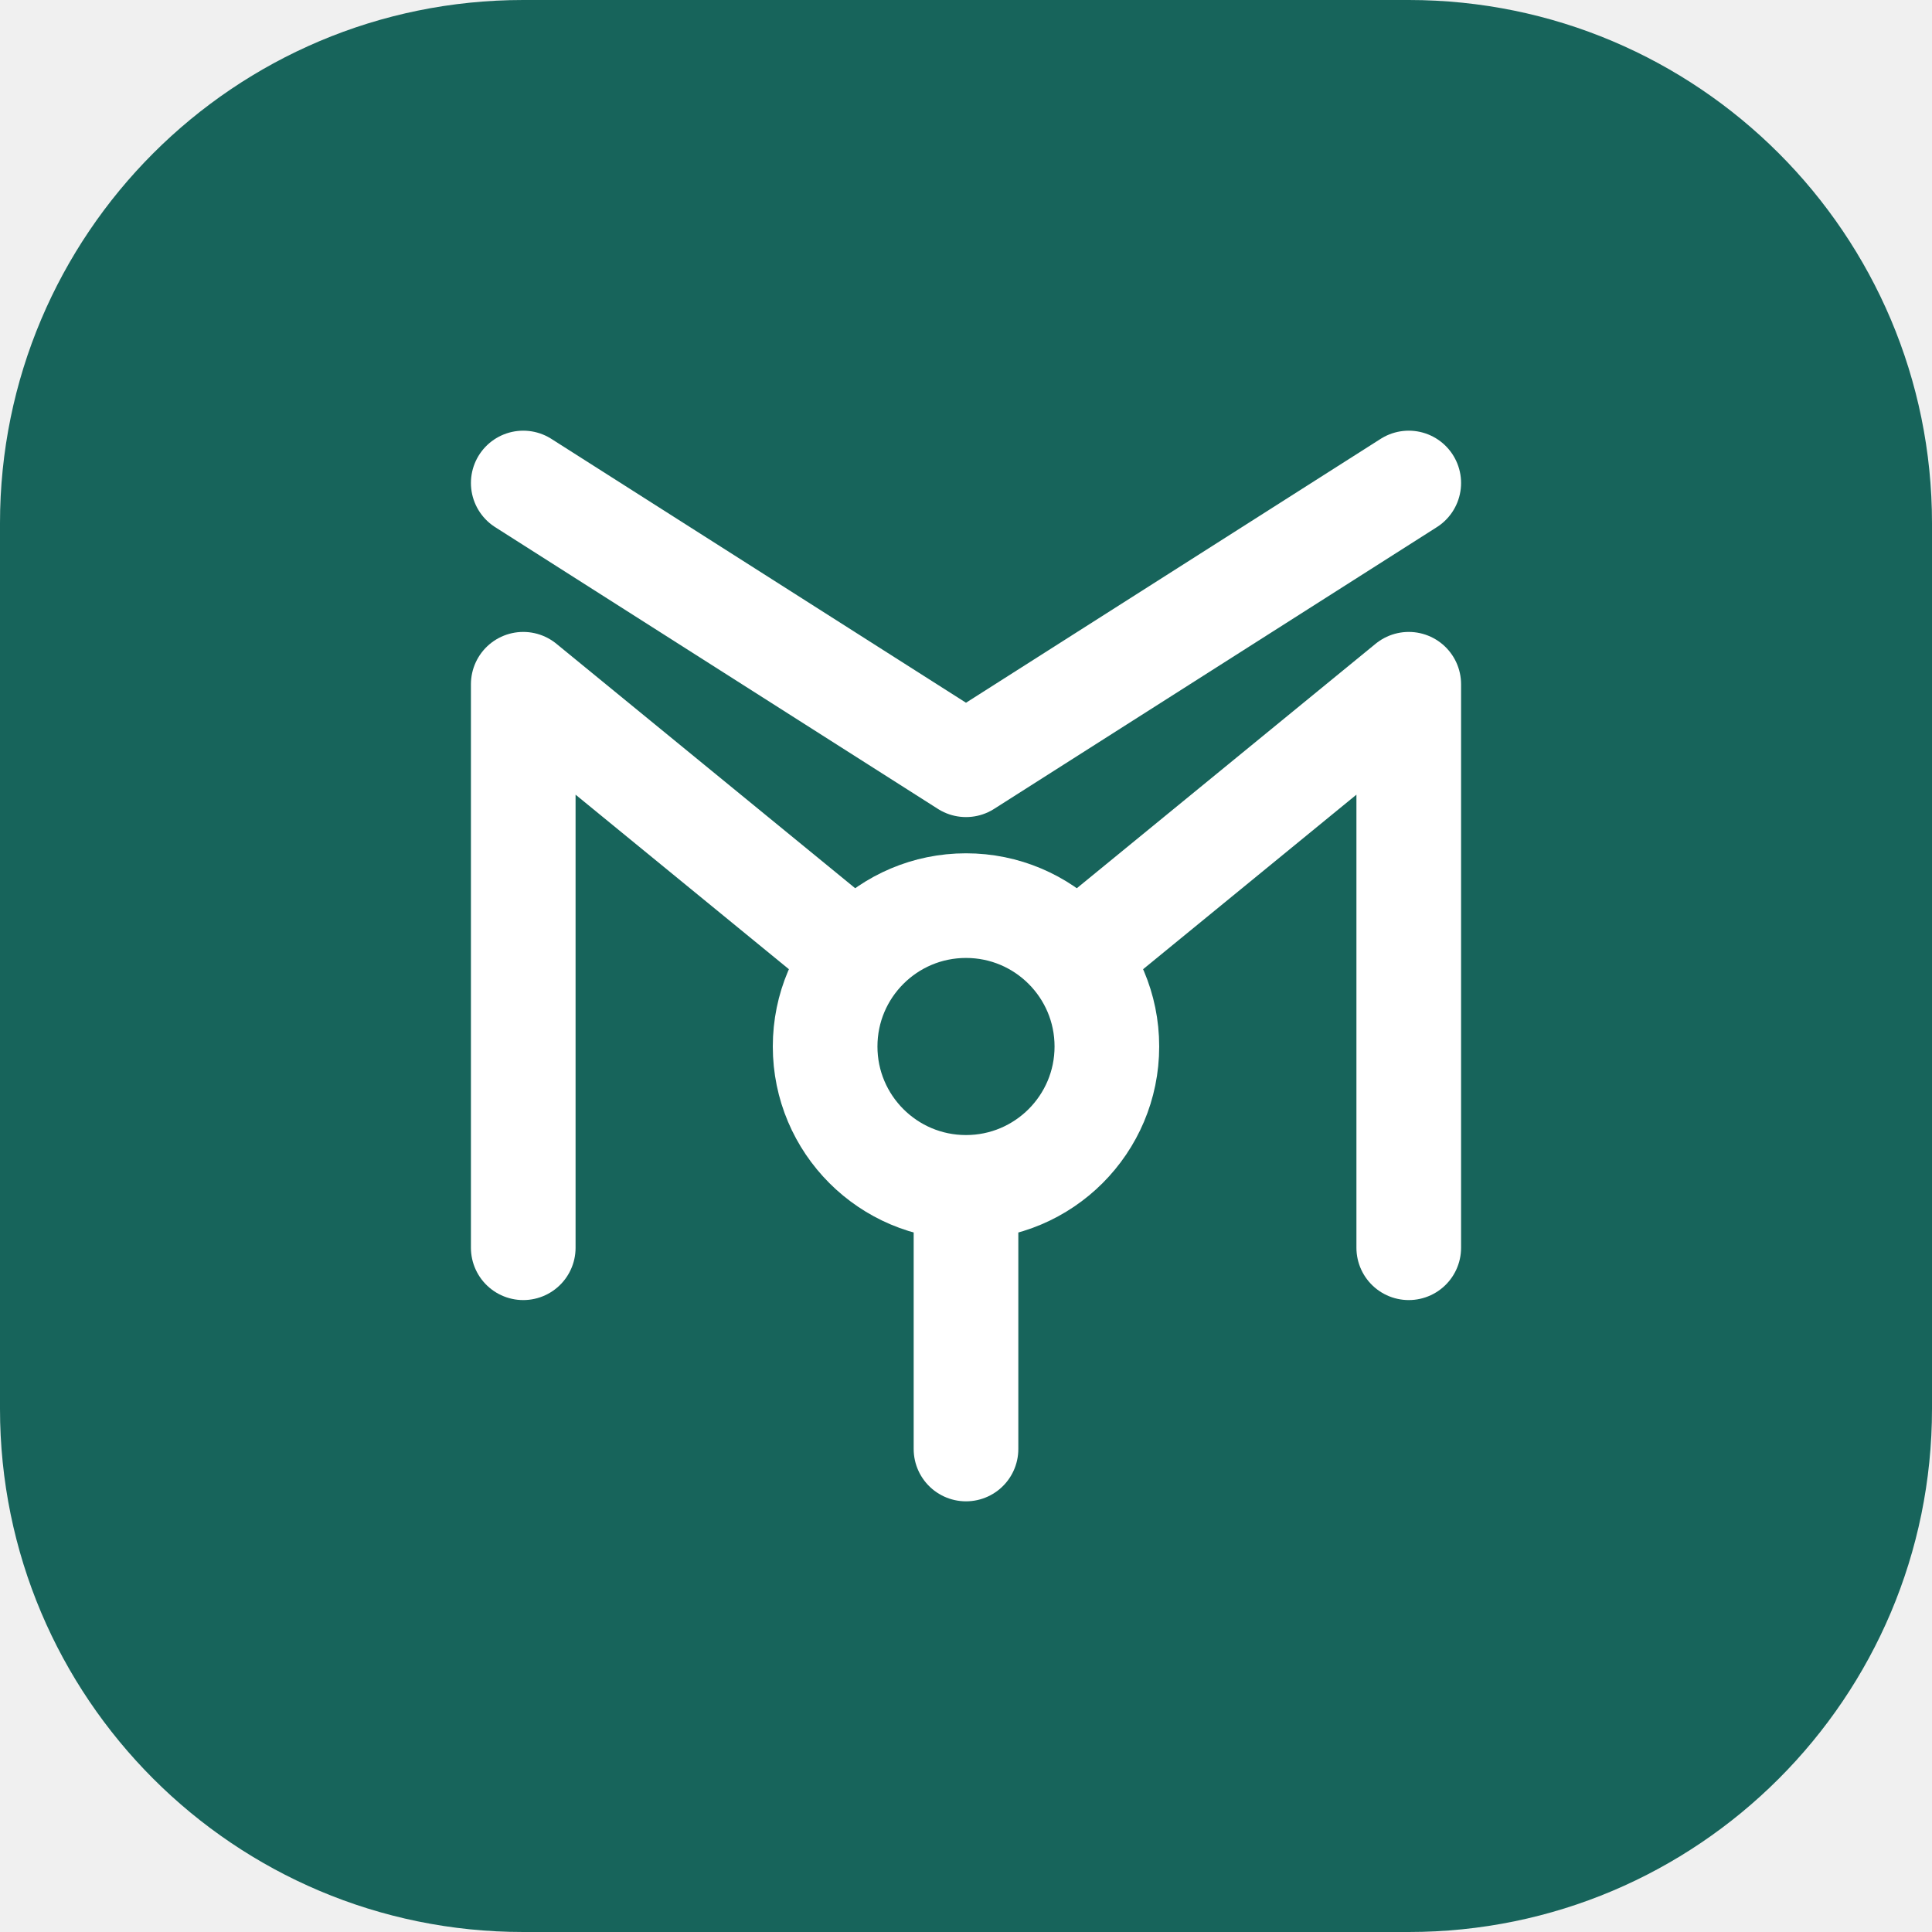
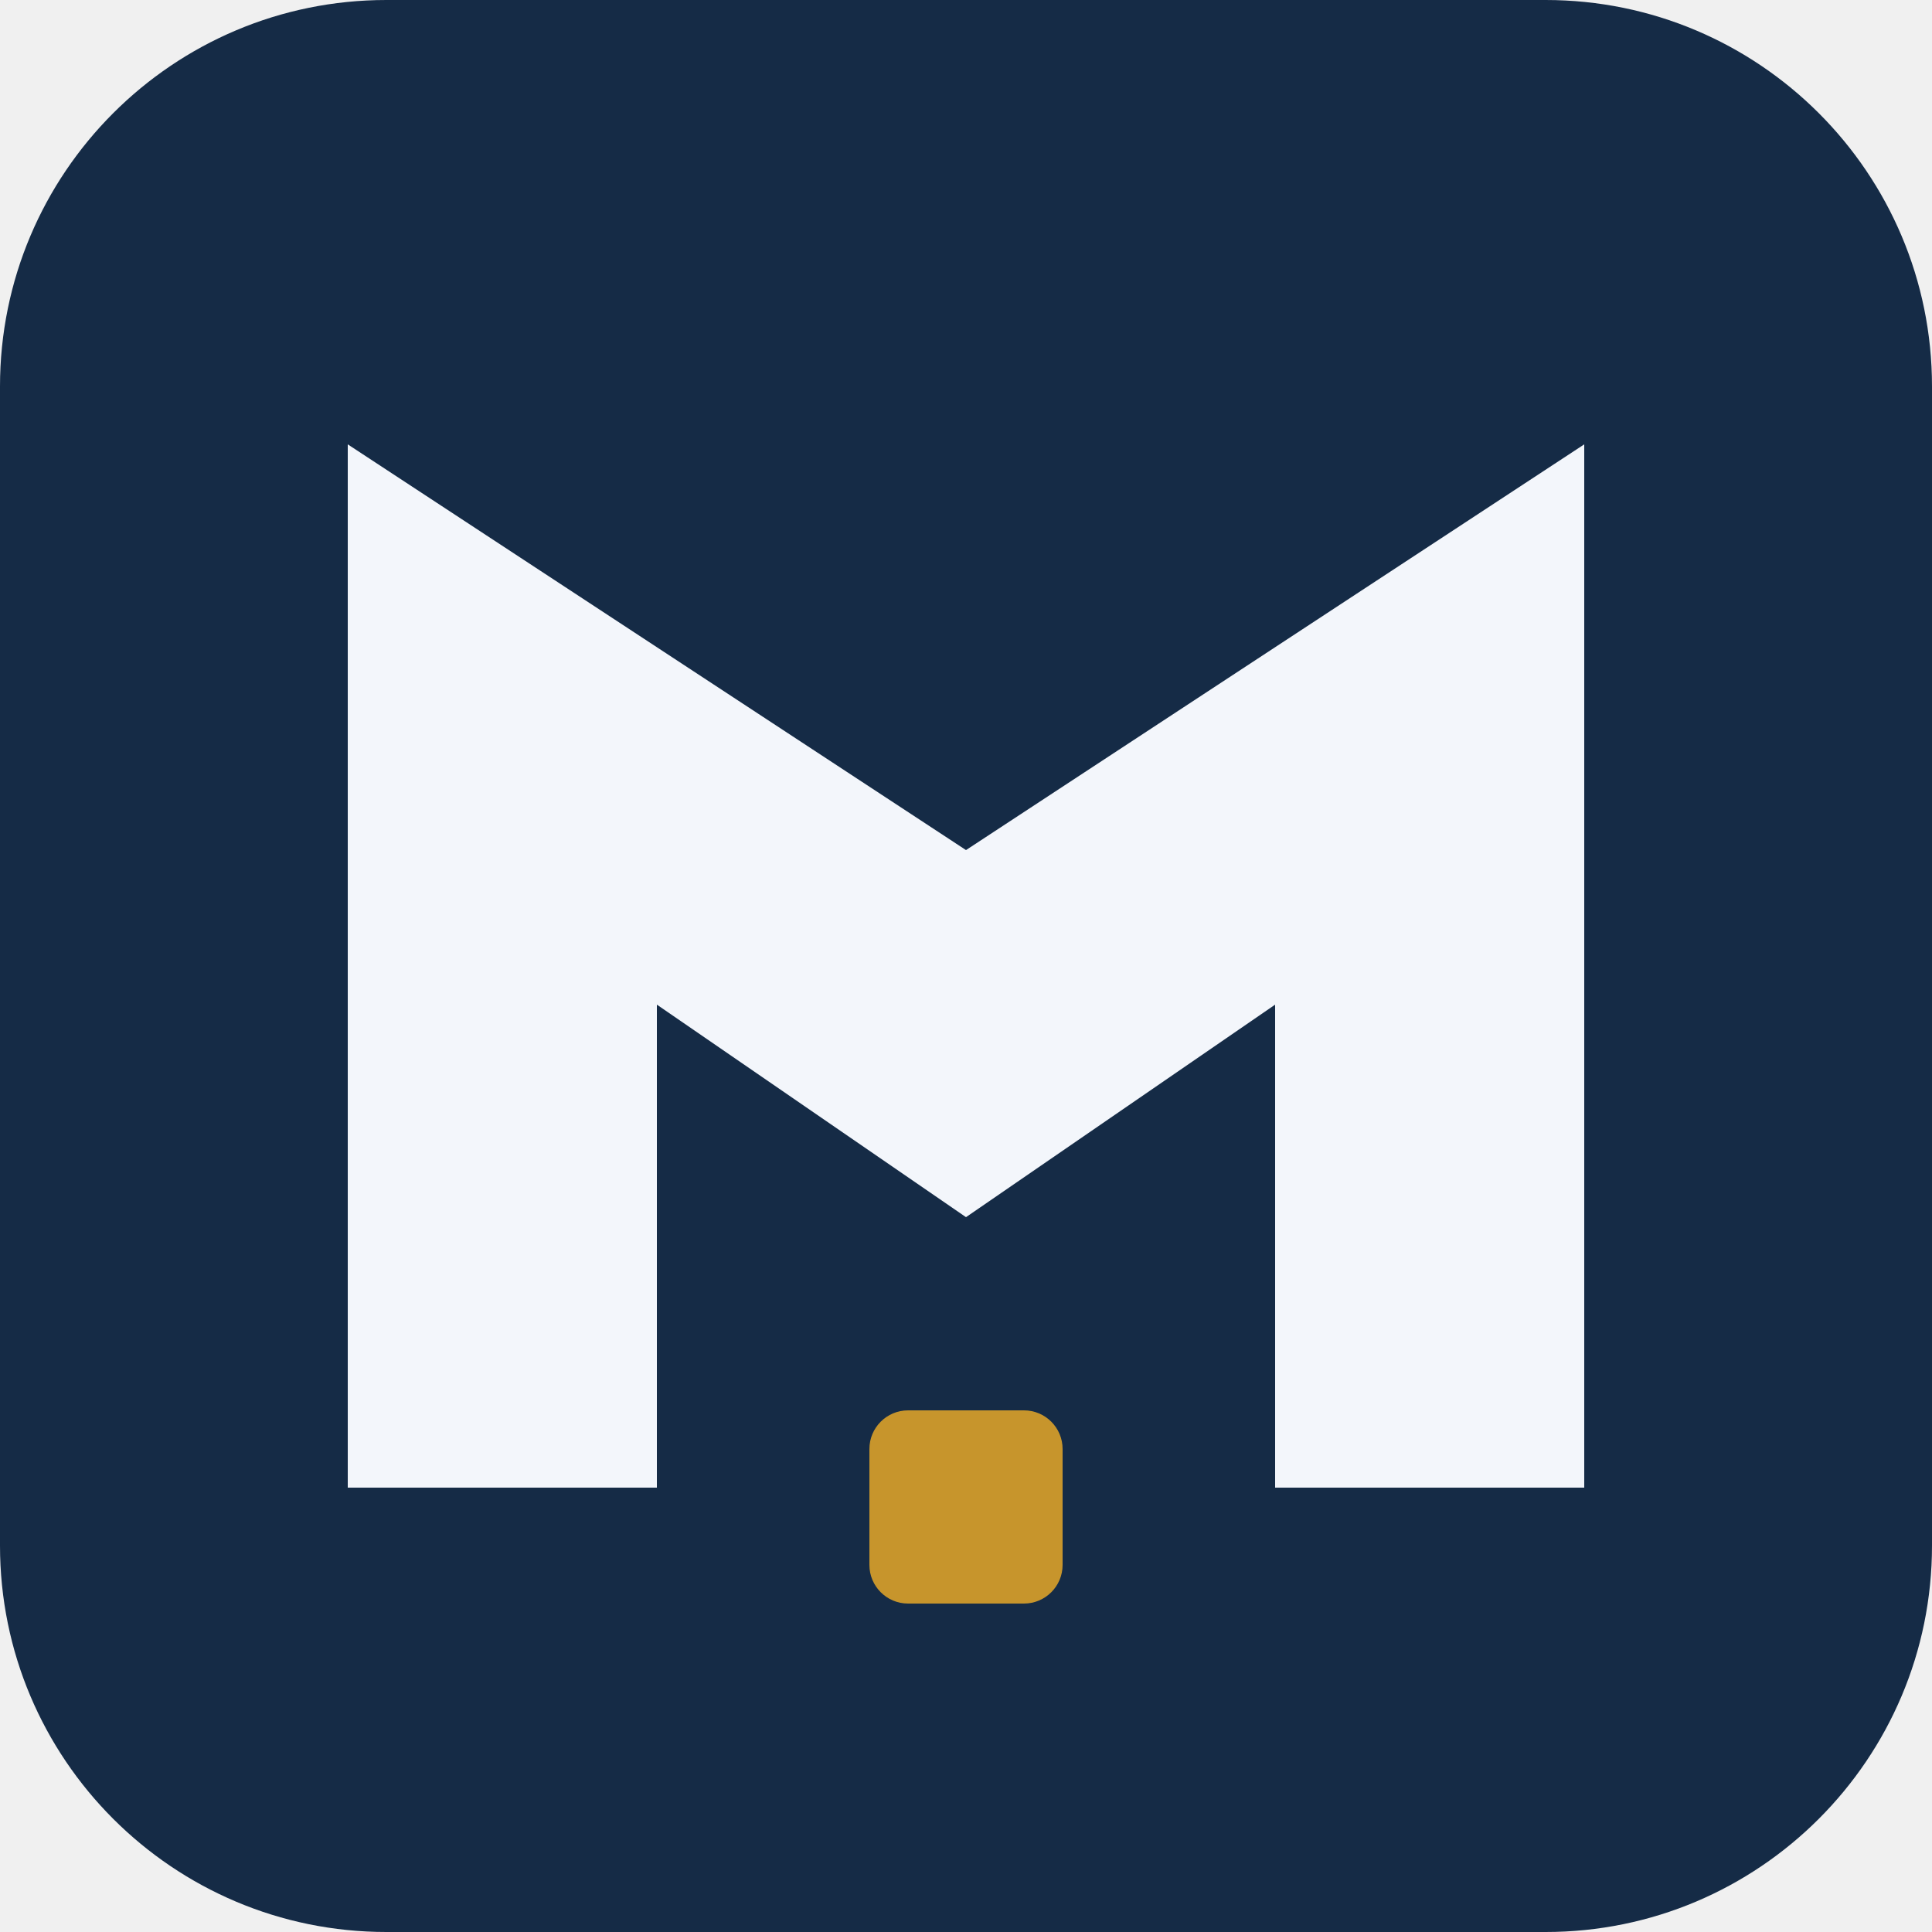
- <svg xmlns="http://www.w3.org/2000/svg" viewBox="0 0 48 48">
-   <rect width="48" height="48" rx="13" fill="#17645b" />
-   <g fill="none" stroke="#fff" stroke-width="2.6" stroke-linecap="round" stroke-linejoin="round">
-     <path d="M13 31V17l11 9 11-9v14M24 26v10M13 12l11 7 11-7" />
-     <circle cx="24" cy="26" r="3.5" fill="#17645b" />
-   </g>
+ <svg xmlns="http://www.w3.org/2000/svg" viewBox="0 0 100 100" style="color:#f3f6fb" role="img" aria-label="麦枢 · 枢心">
+   <rect width="100" height="100" rx="20" fill="#152b46" />
+   <path d="M18 77V23L50 44L82 23V77H66V52L50 63L34 52V77Z" fill="currentColor" />
+   <rect x="45" y="73" width="10" height="10" rx="2" fill="#c7952c" />
</svg>
